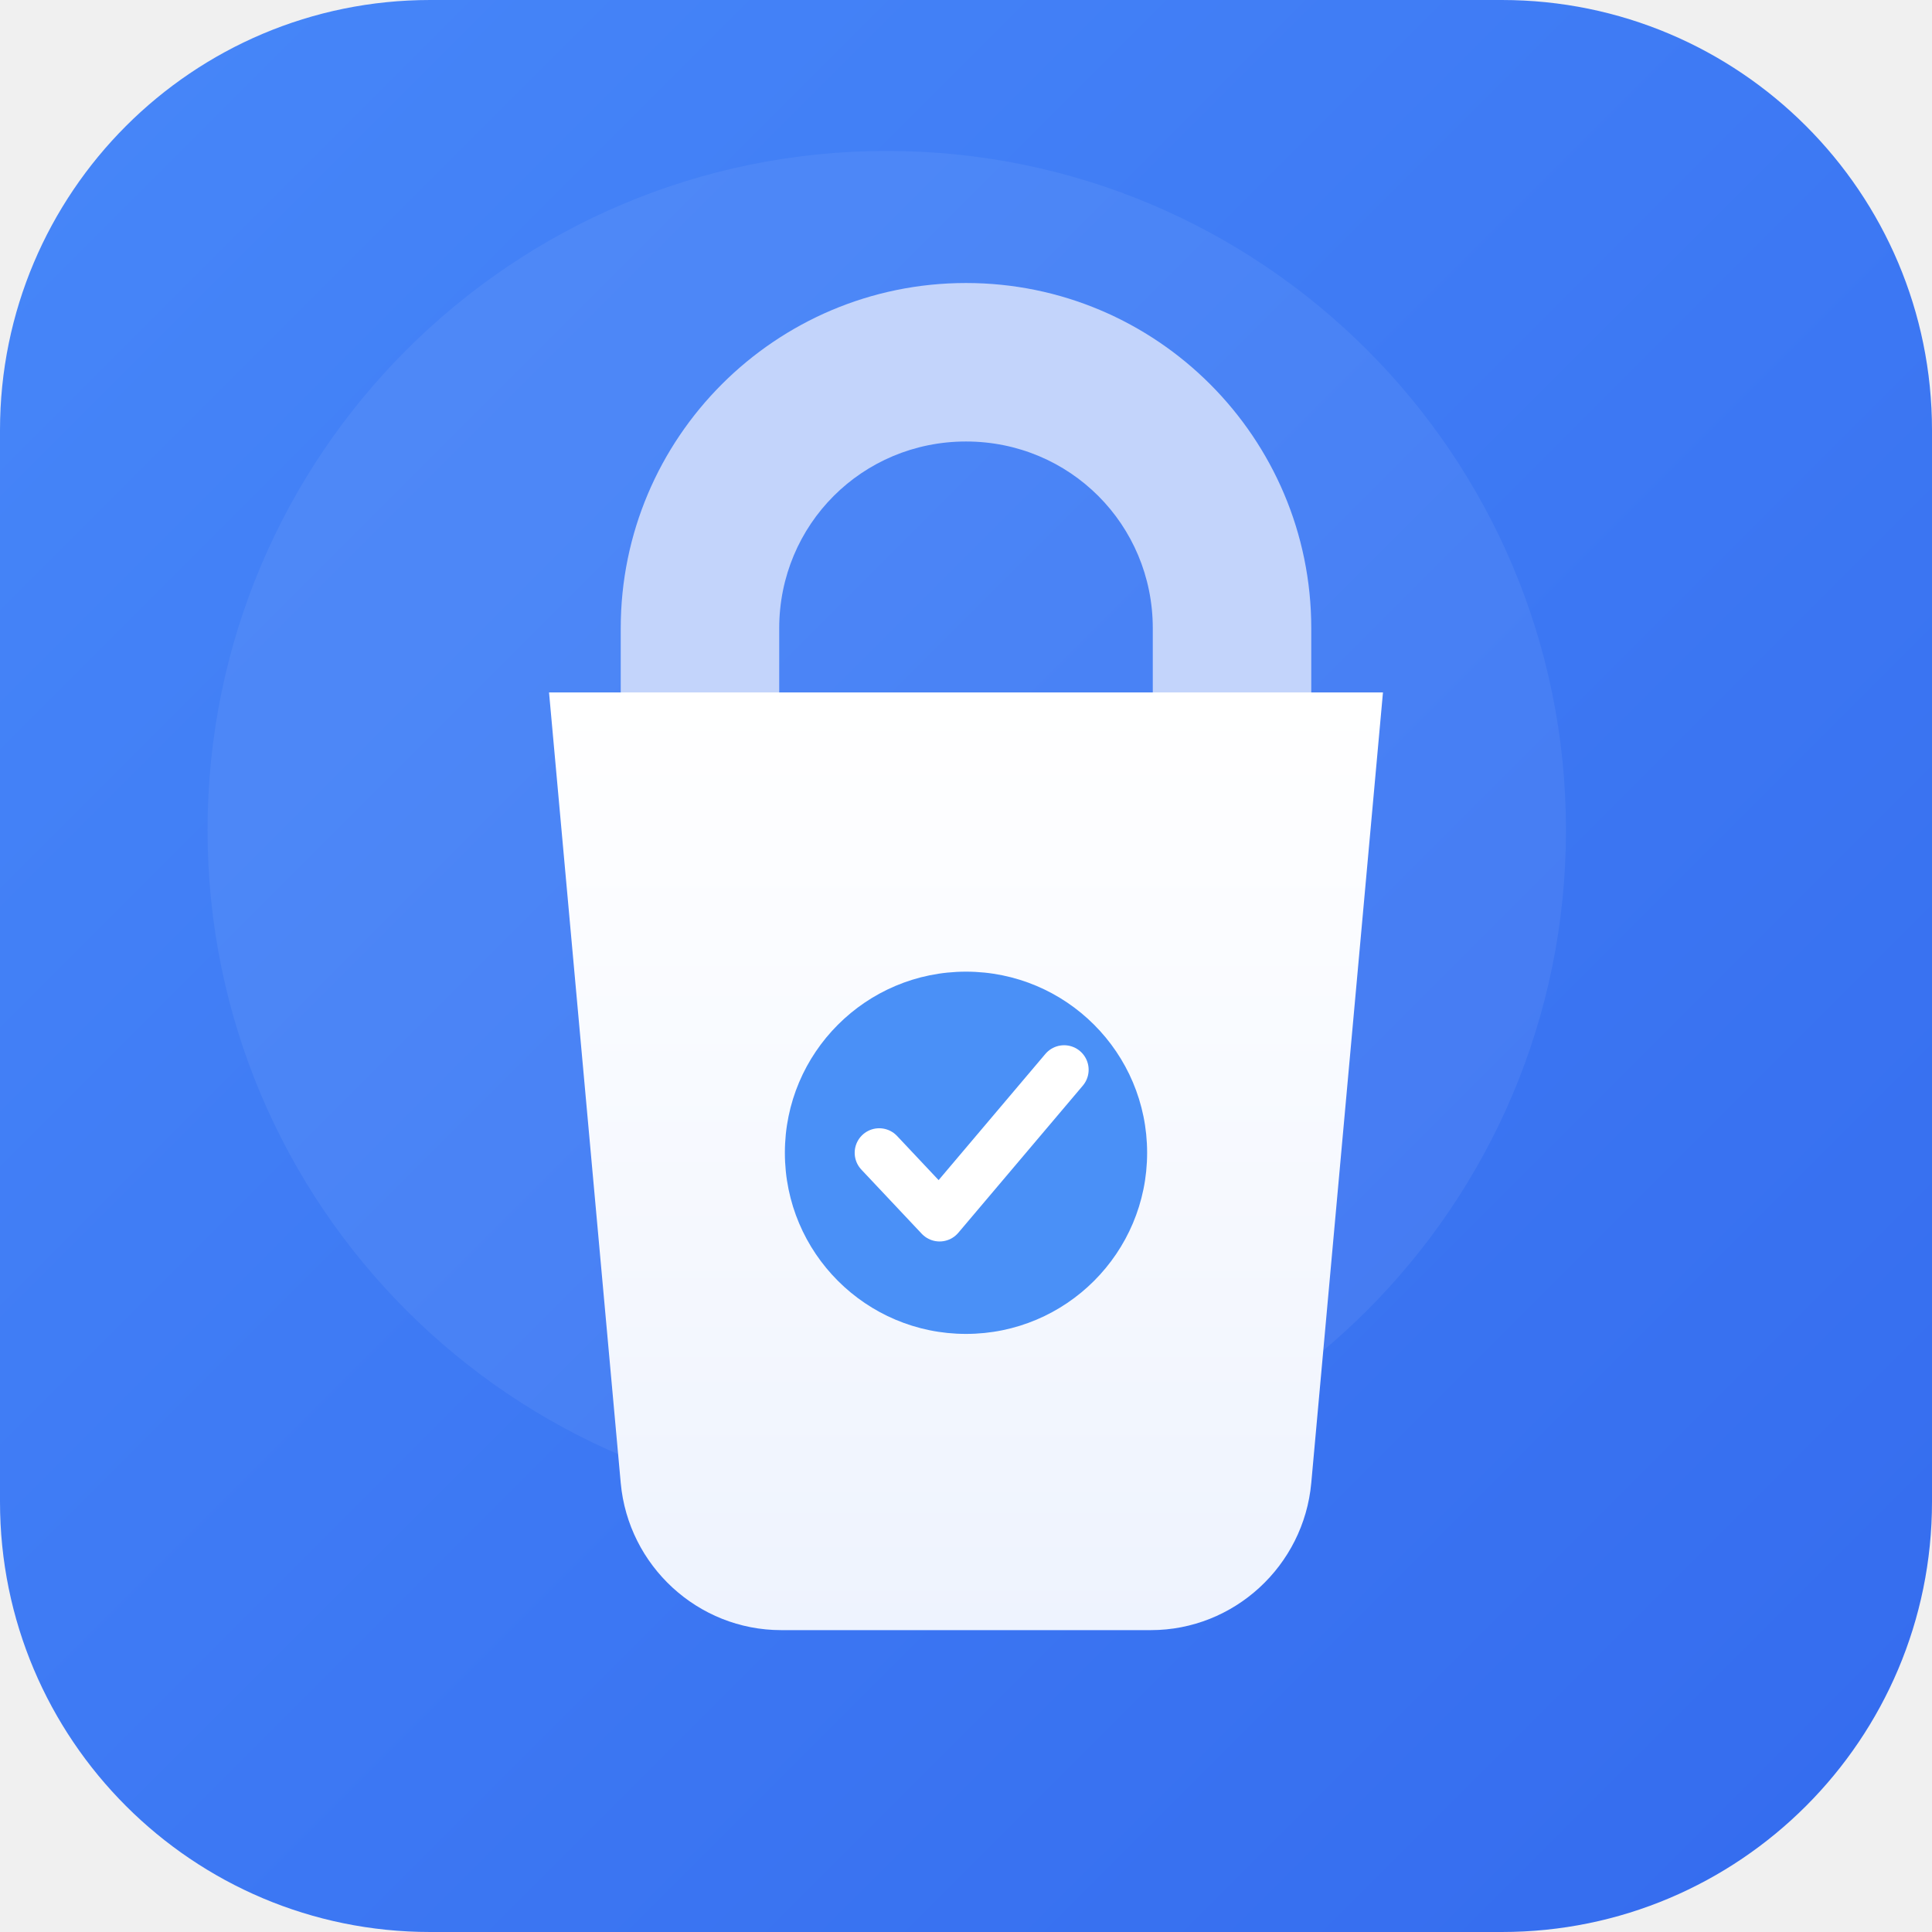
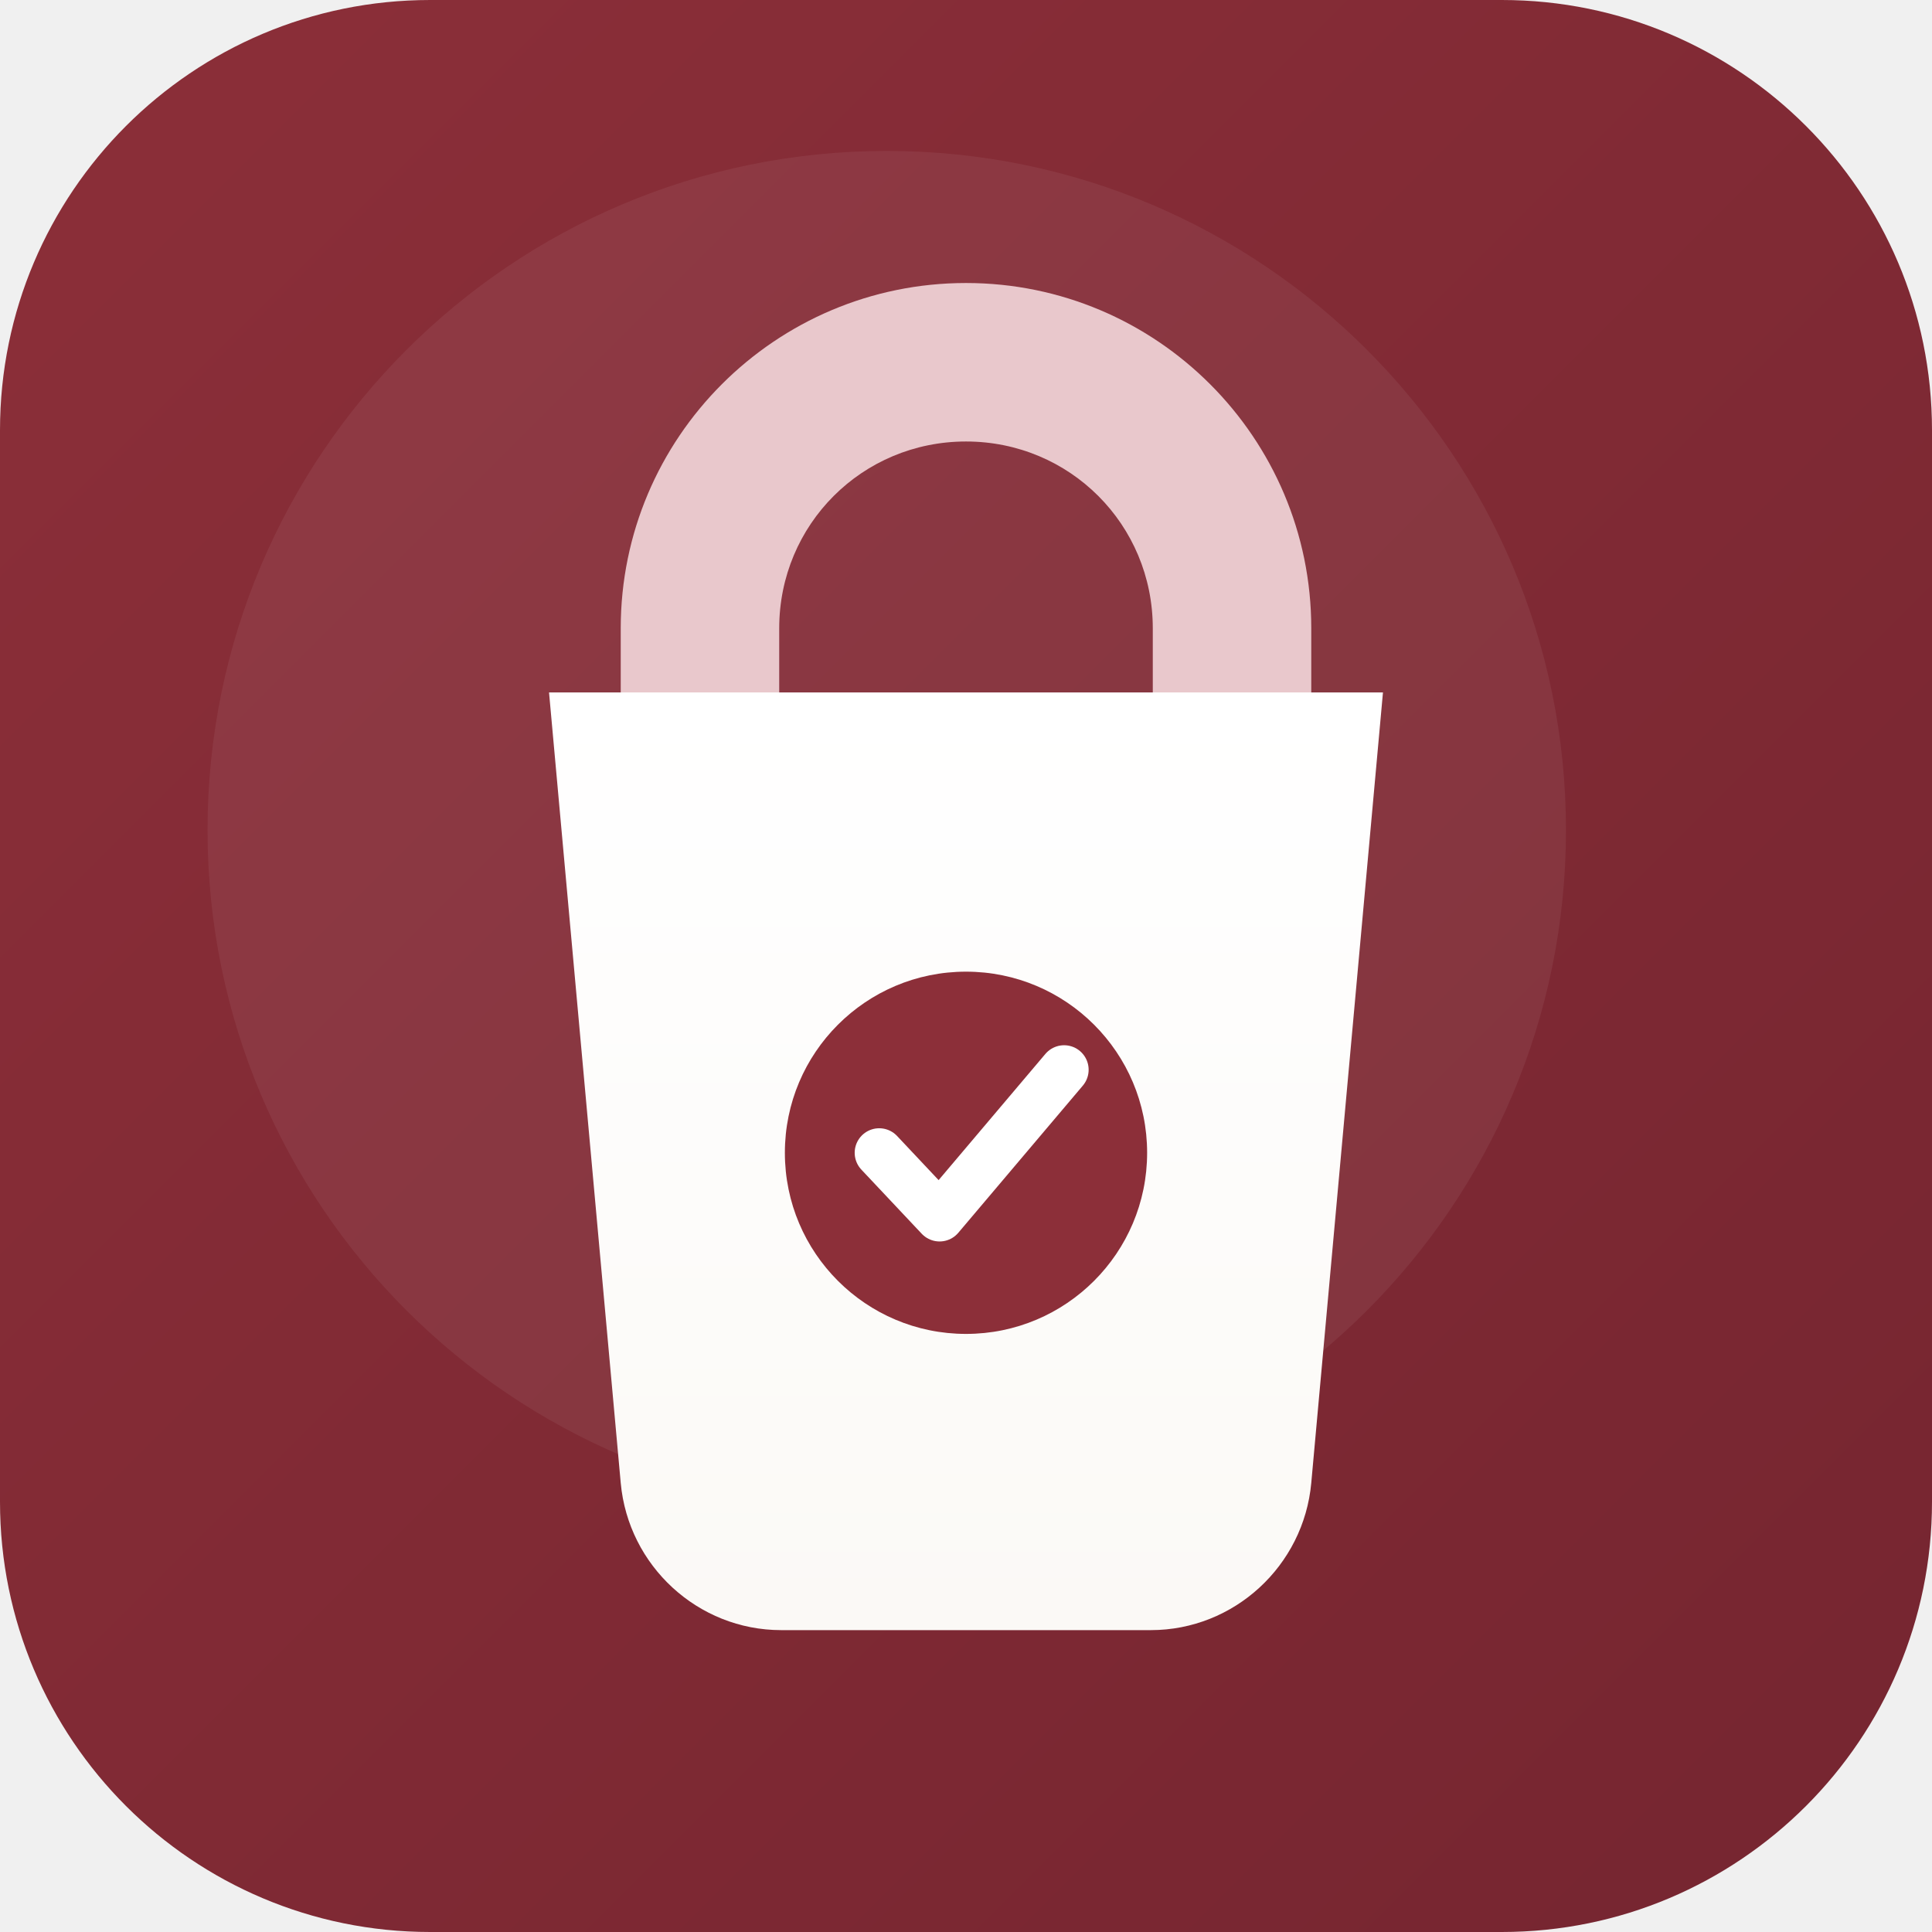
<svg xmlns="http://www.w3.org/2000/svg" viewBox="0 0 1024 1024" width="1024" height="1024">
  <defs>
    <linearGradient id="bg" x1="0" y1="0" x2="1" y2="1">
-       <stop offset="0" stop-color="#4787F9" />
-       <stop offset="1" stop-color="#346BEE" />
+       <stop offset="0" stop-color="#8C2F39" />
+       <stop offset="1" stop-color="#752530" />
    </linearGradient>
    <linearGradient id="bag" x1="0" y1="0" x2="0" y2="1">
      <stop offset="0" stop-color="#FFFFFF" />
-       <stop offset="1" stop-color="#EEF3FE" />
+       <stop offset="1" stop-color="#FBF9F6" />
    </linearGradient>
  </defs>
  <rect width="1024" height="1024" rx="228" fill="url(#bg)" />
  <circle cx="470" cy="440" r="360" fill="#FFFFFF" opacity="0.06" />
-   <path d="M512 150c-101 0-183 82-183 183v54h84v-54c0-55 44-99 99-99s99 44 99 99v54h84v-54c0-101-82-183-183-183z" fill="#C3D4FB" />
+   <path d="M512 150c-101 0-183 82-183 183v54h84v-54c0-55 44-99 99-99s99 44 99 99v54h84v-54c0-101-82-183-183-183z" fill="#E9C8CC" />
  <path d="M291 367h442l-38 419c-4 44-41 78-85 78H414c-44 0-81-34-85-78L291 367z" fill="url(#bag)" />
-   <circle cx="512" cy="611" r="96" fill="#4A90F7" />
+   <circle cx="512" cy="611" r="96" fill="#8C2F39" />
  <path d="M466 611l32 34 66-78" fill="none" stroke="#FFFFFF" stroke-width="26" stroke-linecap="round" stroke-linejoin="round" />
</svg>
